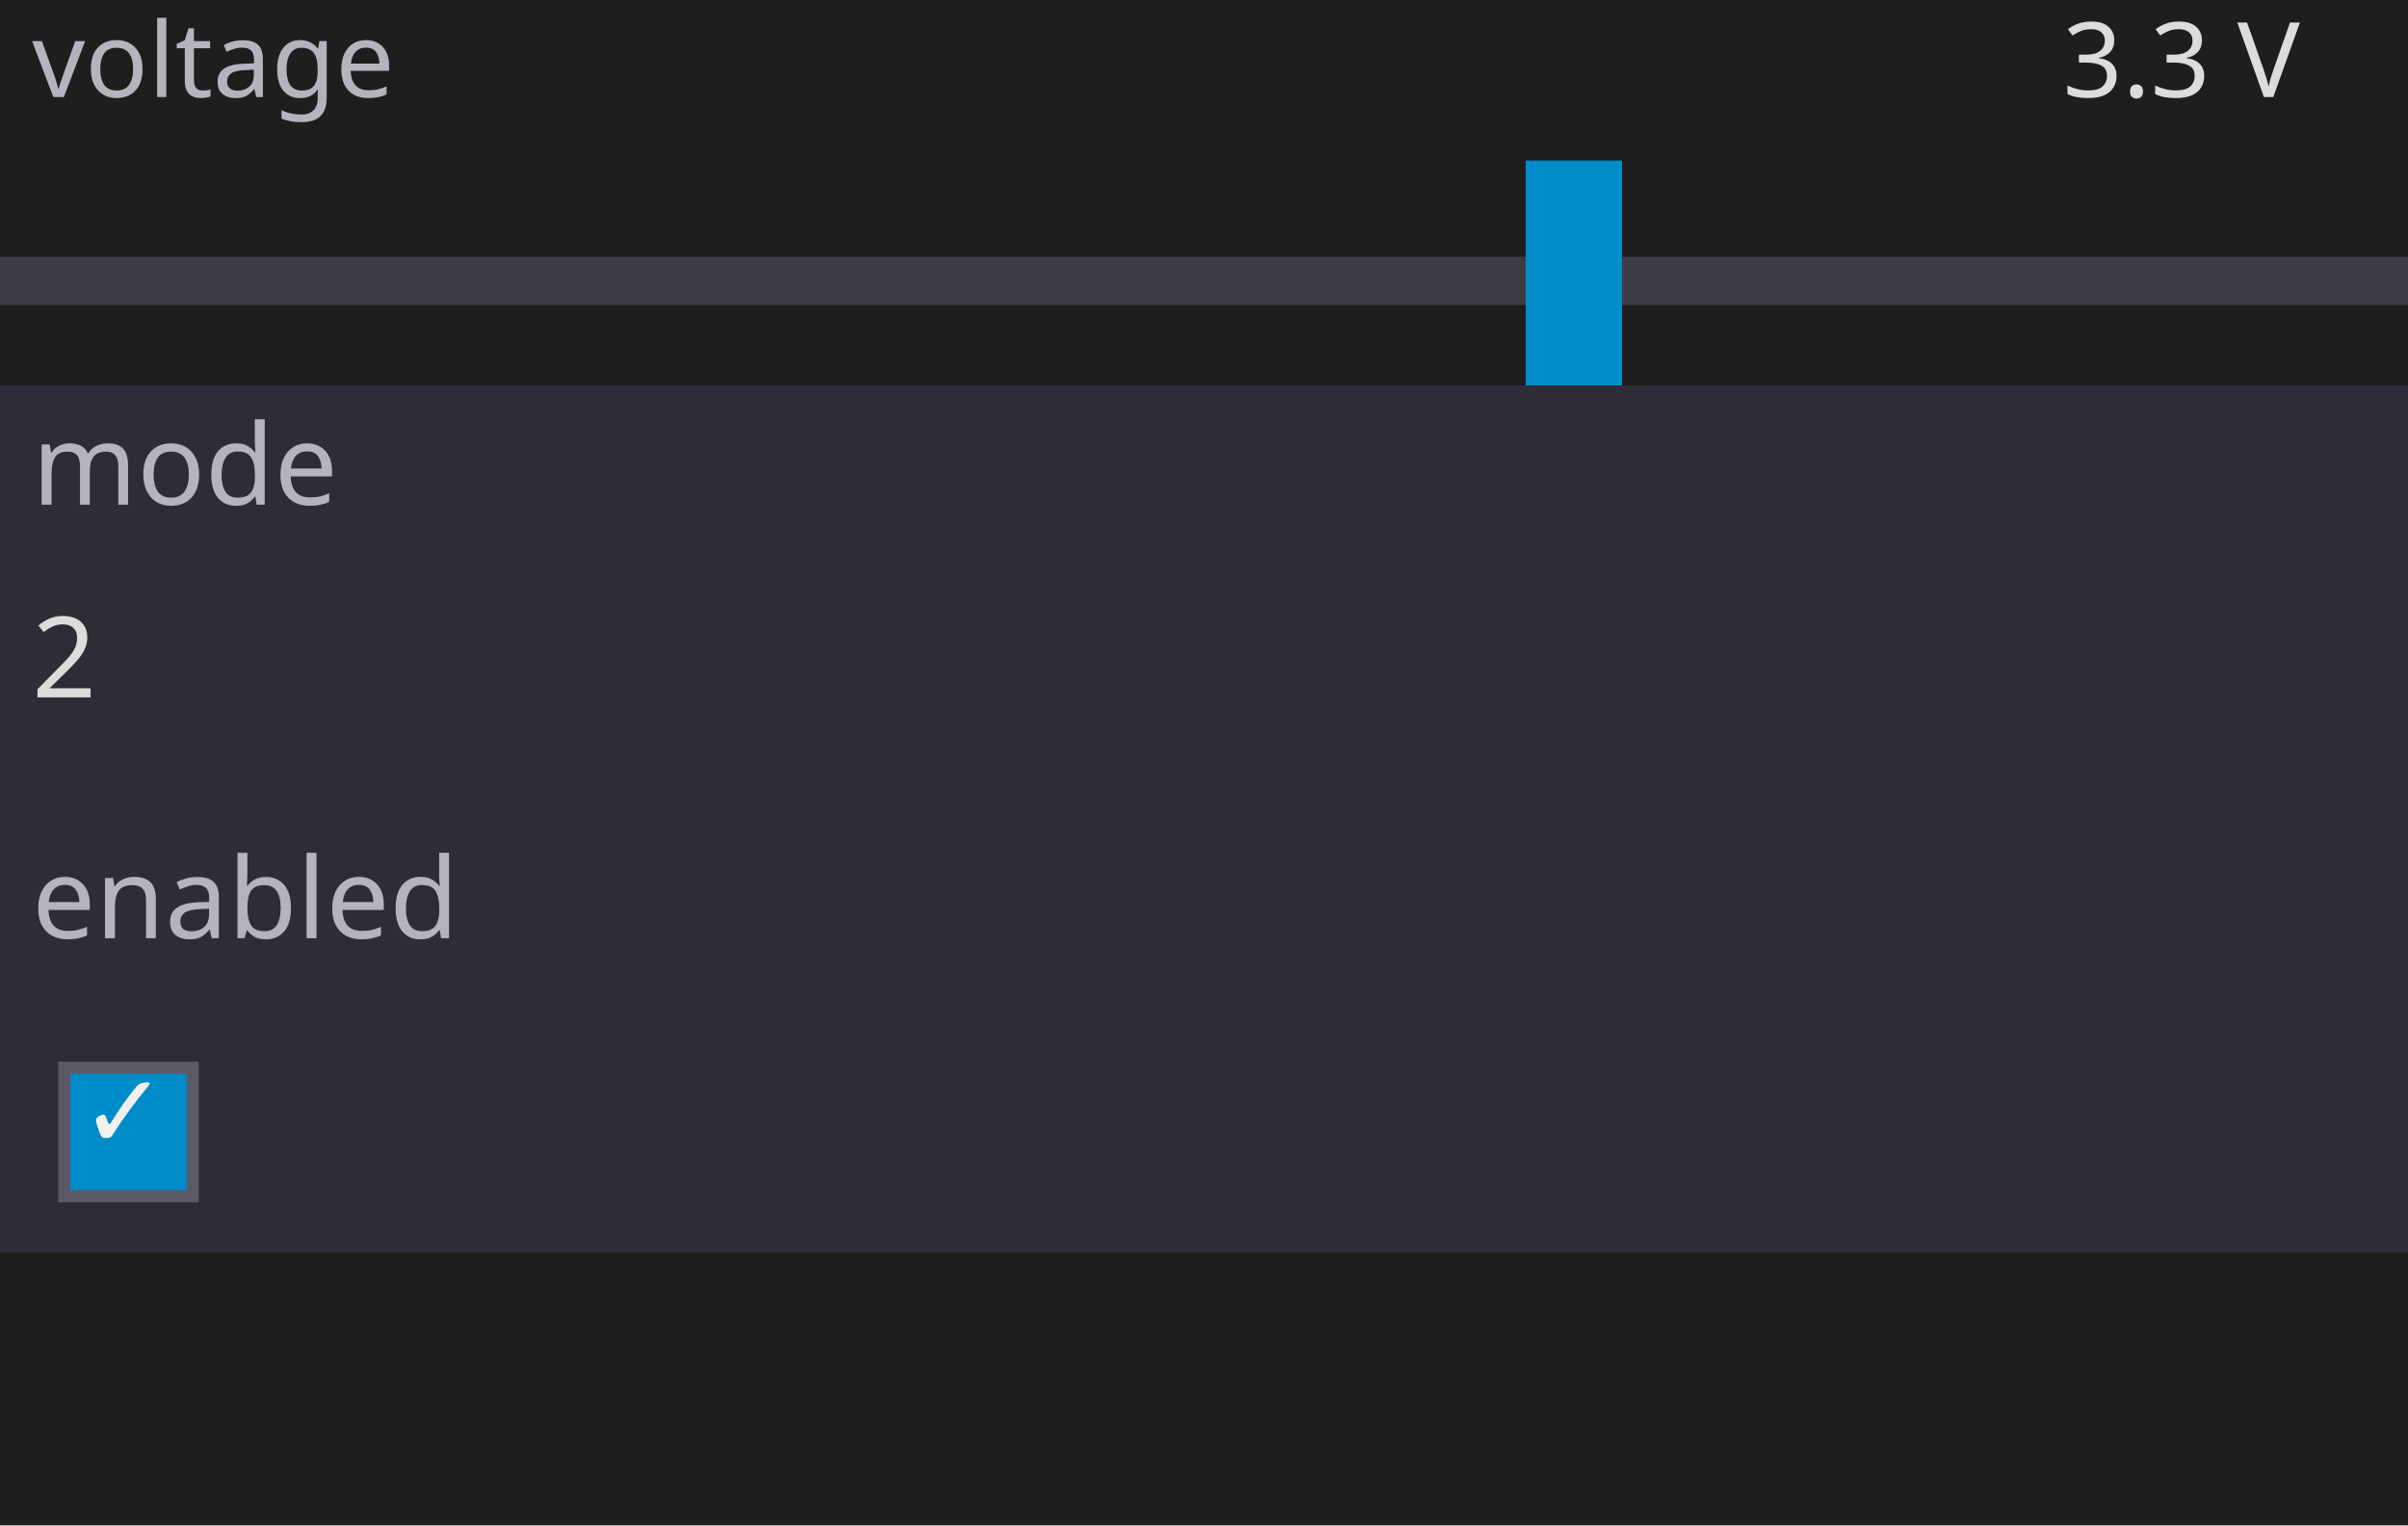
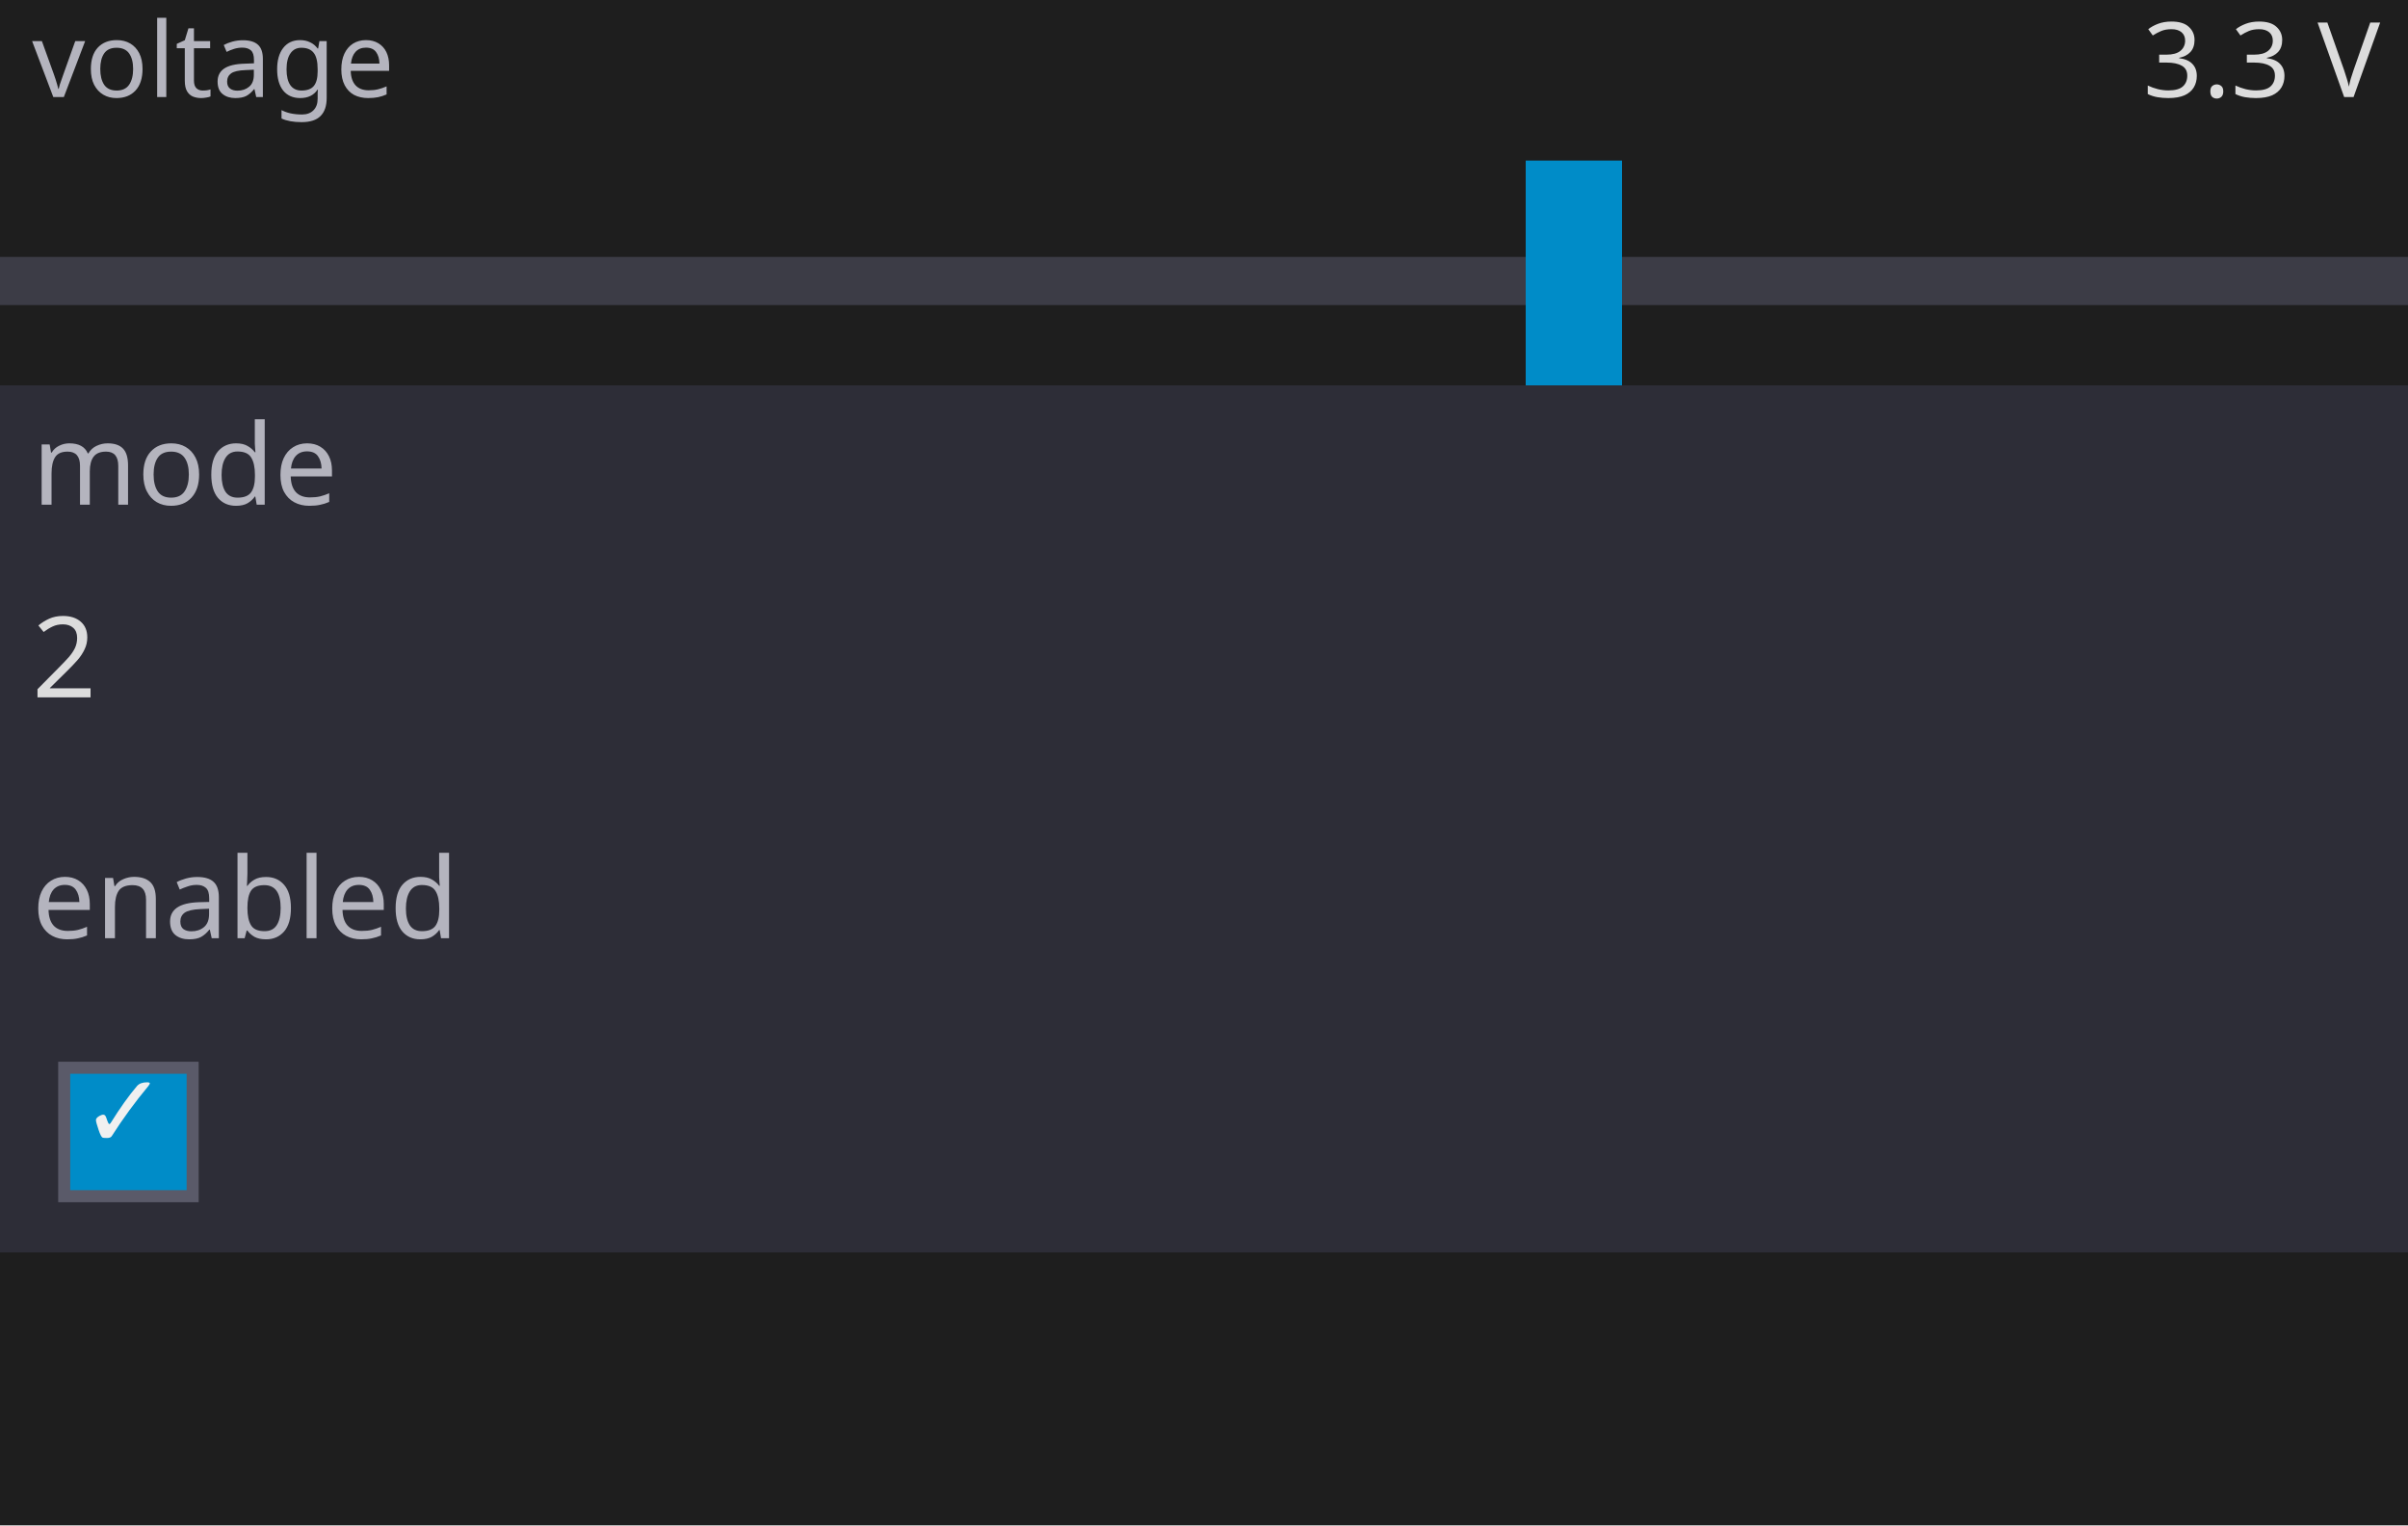
<svg xmlns="http://www.w3.org/2000/svg" viewBox="0 0 300 190">
  <rect width="300" height="190" fill="rgba(30,30,30,1)" />
  <clipPath id="clip-0">
    <rect x="0" y="0" width="300" height="48" />
  </clipPath>
  <g clip-path="url(#clip-0)">
    <text xml:space="preserve" x="4" y="2" font-family="Noto Sans, sans-serif" font-size="13" fill="rgba(180,180,190,1)" dominant-baseline="hanging">voltage</text>
-     <text xml:space="preserve" x="257" y="2" font-family="Noto Sans, sans-serif" font-size="13" fill="rgba(220,220,220,1)" dominant-baseline="hanging">3.3 V</text>
+     <text xml:space="preserve" x="267" y="2" font-family="Noto Sans, sans-serif" font-size="13" fill="rgba(220,220,220,1)" dominant-baseline="hanging">3.3 V</text>
    <rect x="0" y="32" width="300" height="6" fill="rgba(60,60,70,1)" />
    <rect x="190.08" y="20" width="12" height="30" fill="rgba(0,140,200,1)" />
  </g>
  <clipPath id="clip-1">
    <rect x="0" y="48" width="300" height="24" />
  </clipPath>
  <g clip-path="url(#clip-1)">
    <rect x="0" y="48" width="300" height="24" fill="rgba(45,45,55,1)" />
    <text xml:space="preserve" x="4" y="52" font-family="Noto Sans, sans-serif" font-size="14" fill="rgba(180,180,190,1)" dominant-baseline="hanging">mode</text>
  </g>
  <clipPath id="clip-2">
    <rect x="0" y="72" width="300" height="30" />
  </clipPath>
  <g clip-path="url(#clip-2)">
    <rect x="0" y="72" width="300" height="30" fill="rgba(45,45,55,1)" />
    <text xml:space="preserve" x="4" y="76" font-family="Noto Sans, sans-serif" font-size="14" fill="rgba(220,220,220,1)" dominant-baseline="hanging">2</text>
  </g>
  <clipPath id="clip-3">
    <rect x="0" y="102" width="300" height="24" />
  </clipPath>
  <g clip-path="url(#clip-3)">
    <rect x="0" y="102" width="300" height="24" fill="rgba(45,45,55,1)" />
    <text xml:space="preserve" x="4" y="106" font-family="Noto Sans, sans-serif" font-size="14" fill="rgba(180,180,190,1)" dominant-baseline="hanging">enabled</text>
  </g>
  <clipPath id="clip-4">
    <rect x="0" y="126" width="300" height="30" />
  </clipPath>
  <g clip-path="url(#clip-4)">
    <rect x="0" y="126" width="300" height="30" fill="rgba(45,45,55,1)" />
    <rect x="8" y="133" width="16" height="16" fill="rgba(0,140,200,1)" />
    <text xml:space="preserve" x="10" y="134" font-family="Noto Sans, sans-serif" font-size="13" fill="rgba(240,240,240,1)" dominant-baseline="hanging">✓</text>
    <rect x="8" y="133" width="16" height="16" stroke="rgba(90,90,105,1)" fill="none" stroke-width="1.5" />
  </g>
</svg>
